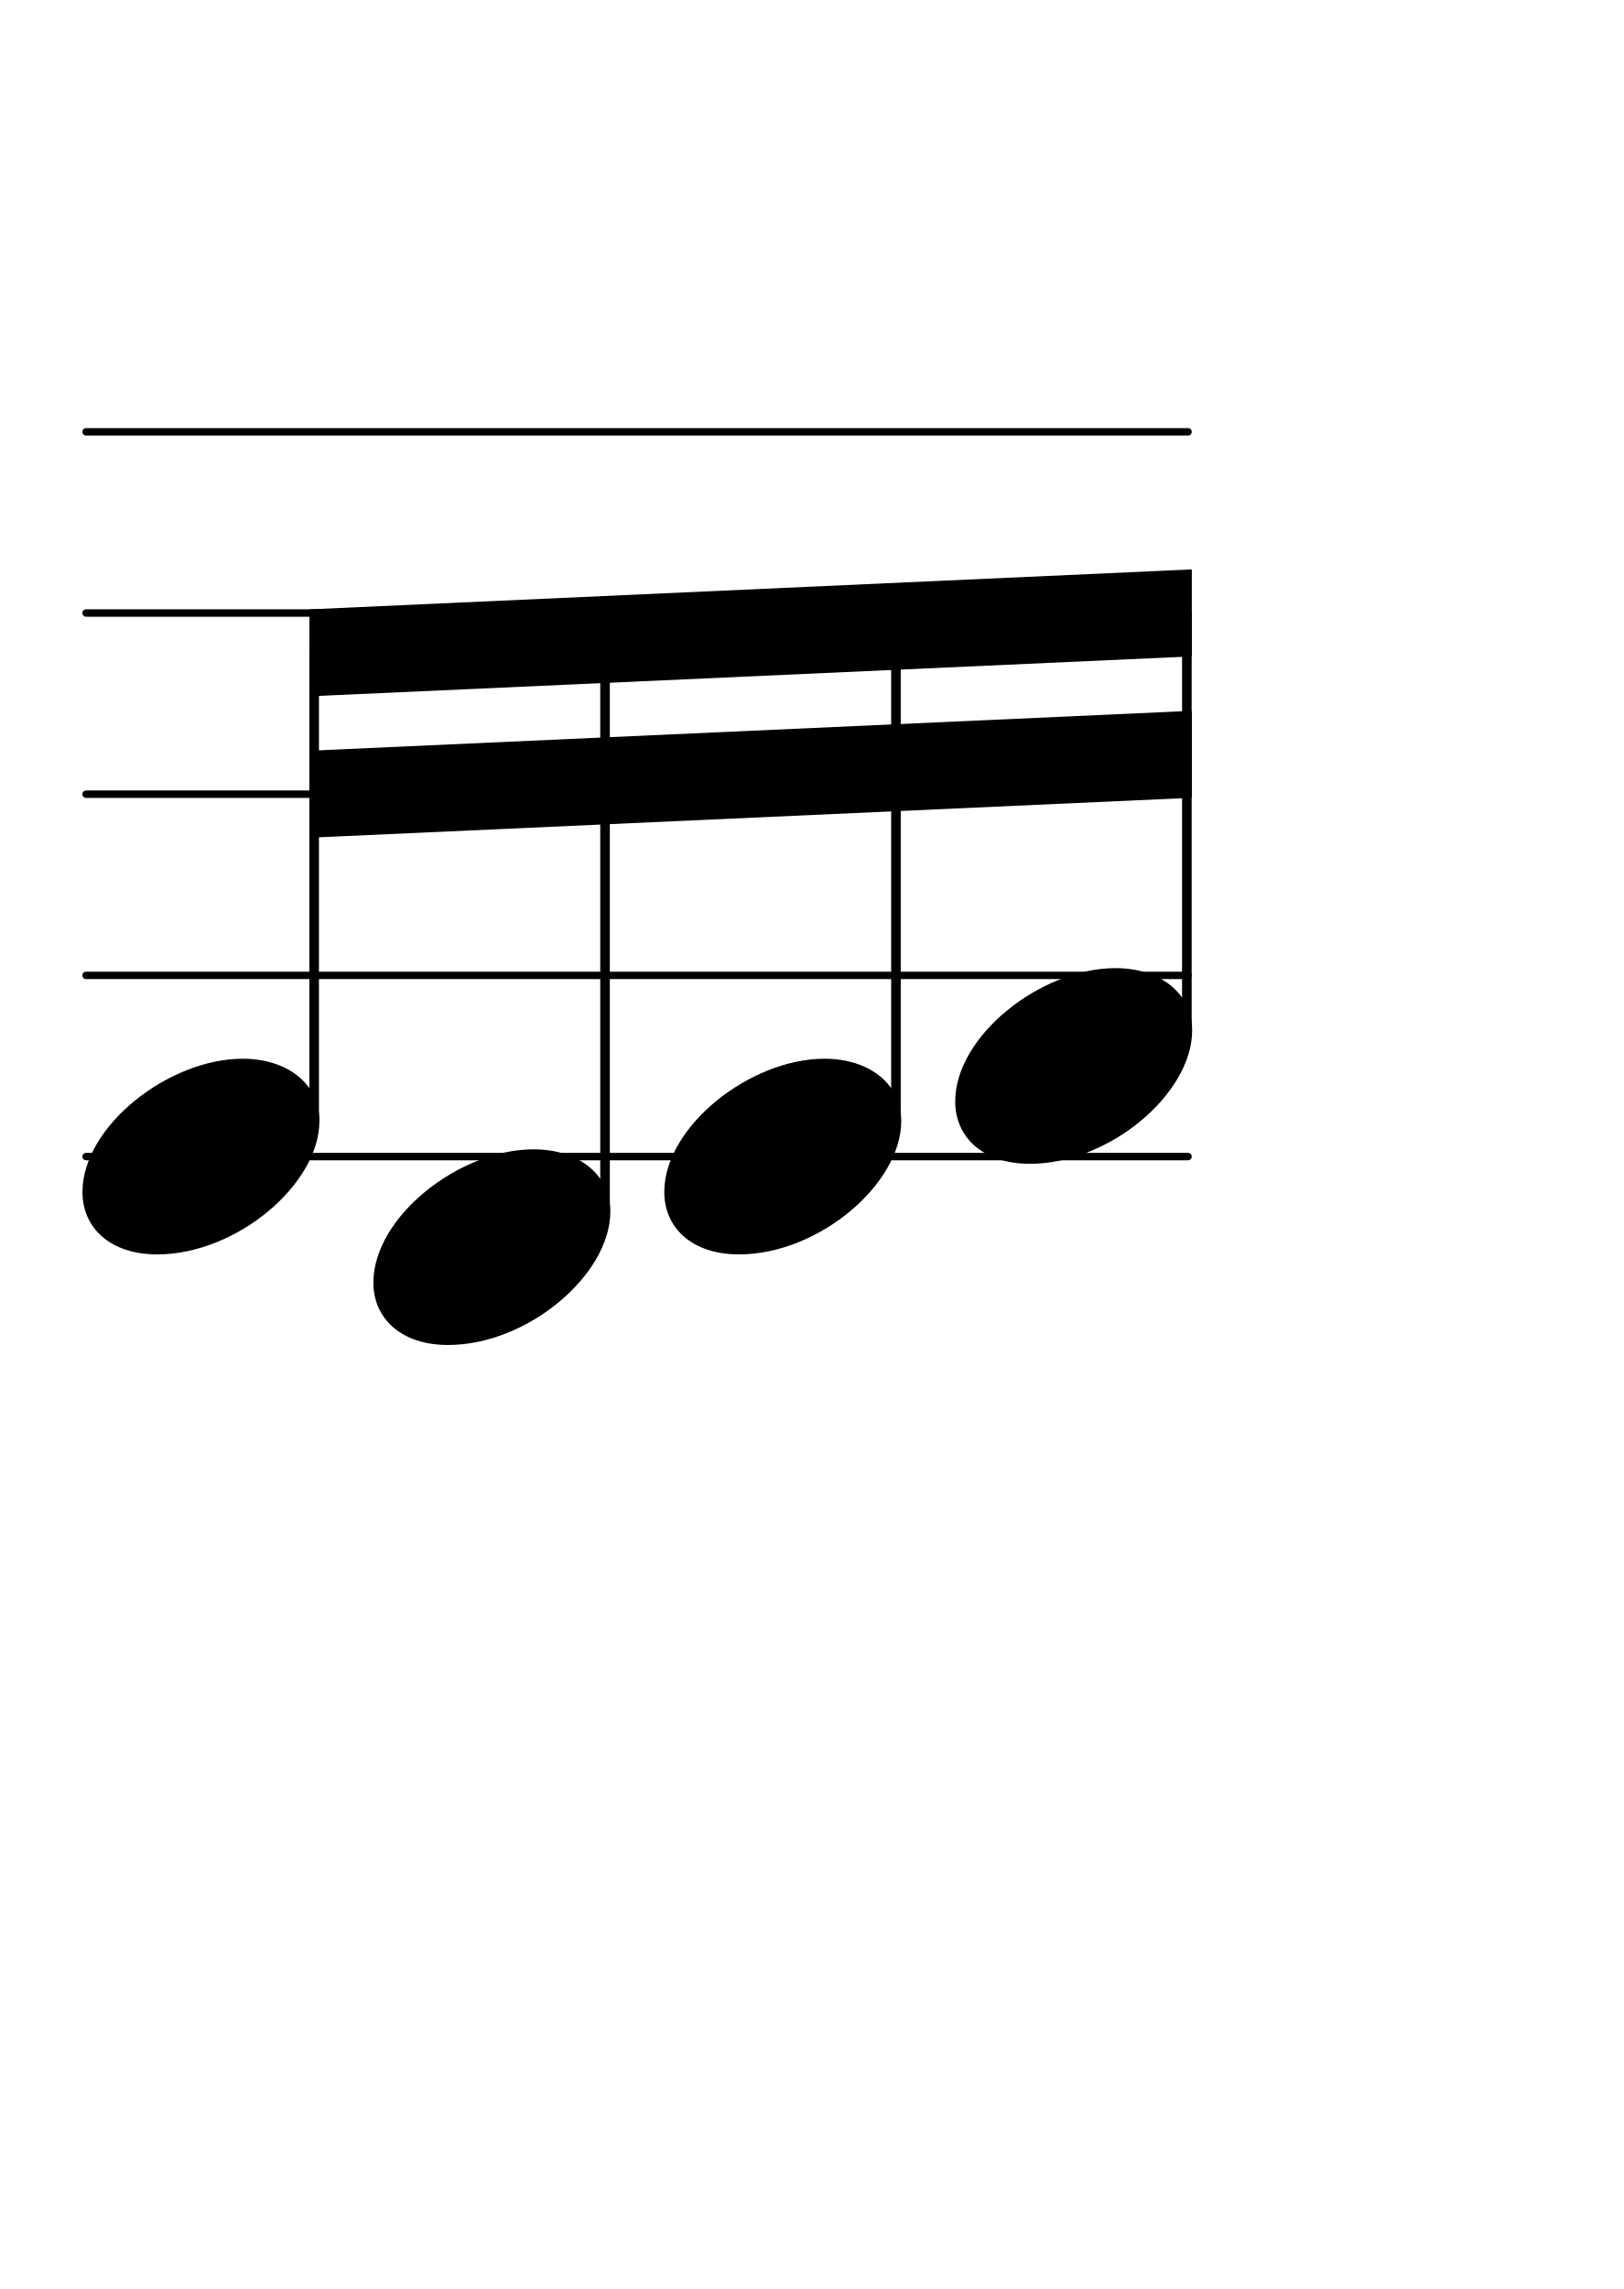
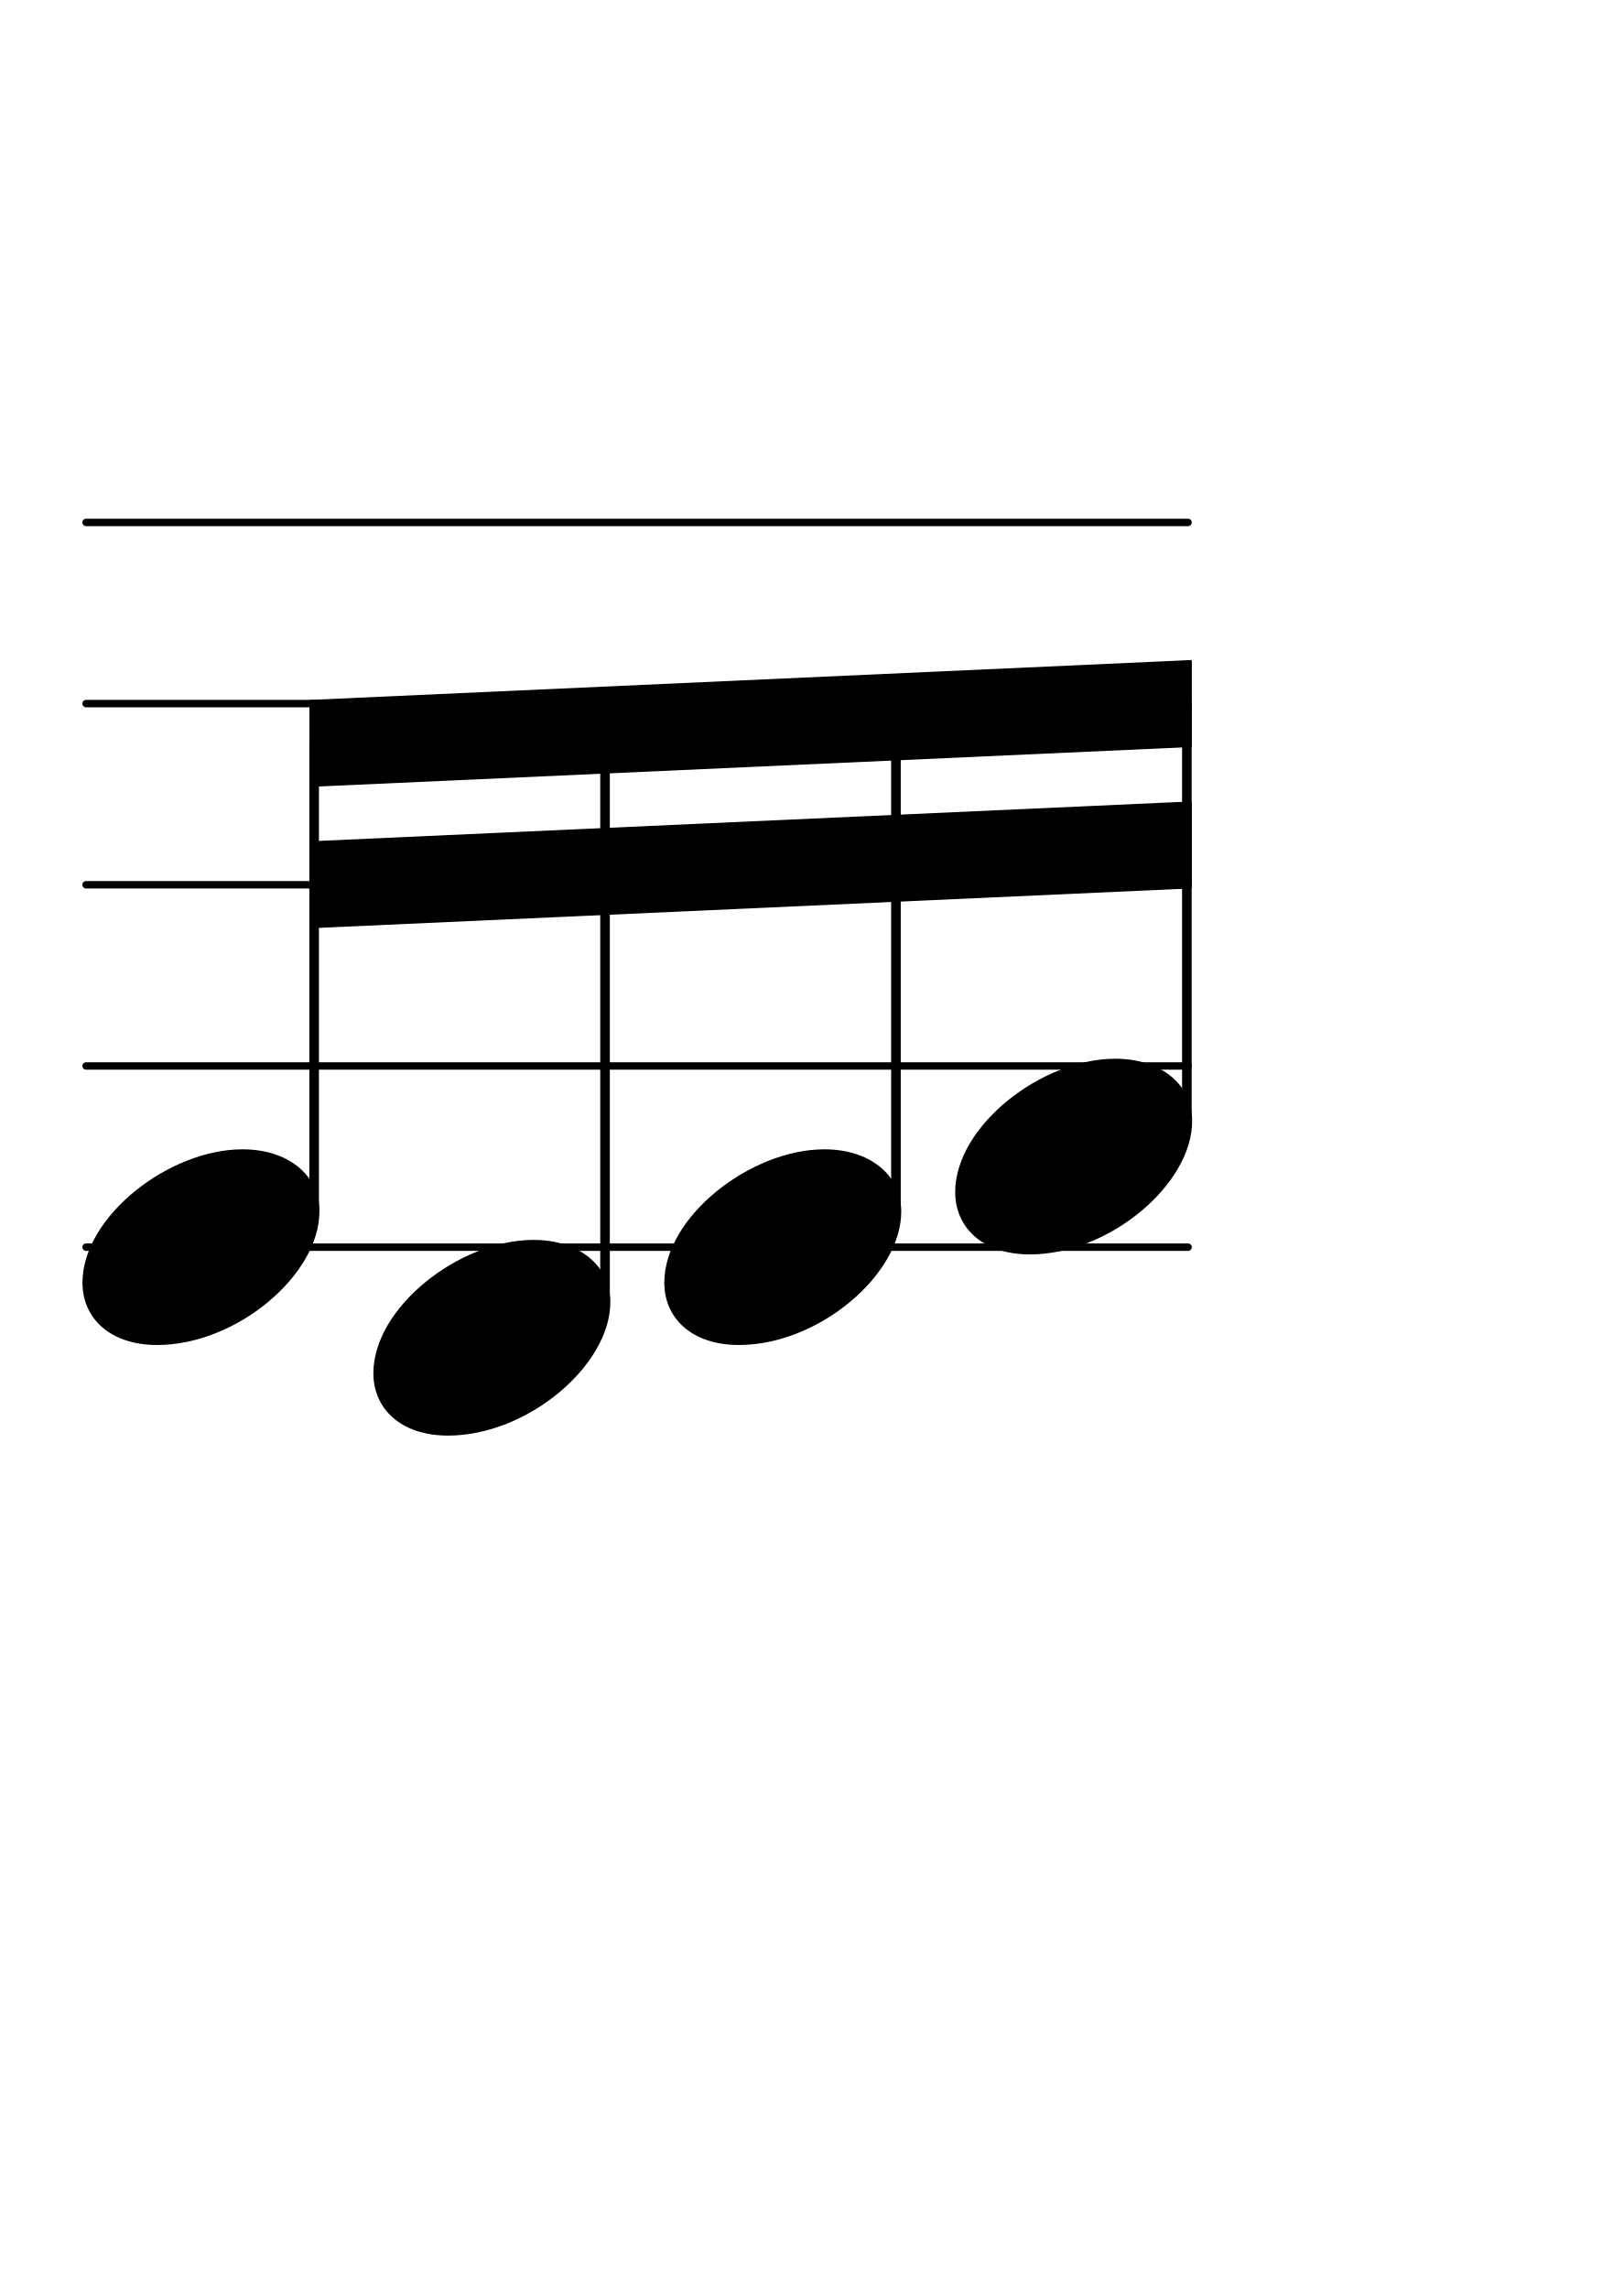
<svg xmlns="http://www.w3.org/2000/svg" version="1.2" width="157.50mm" height="222.00mm" viewBox="0 -0 8.963 12.633">
  <style type="text/css">

tspan { white-space: pre; }

</style>
-   <g transform="translate(0.4552, 6.3831)">
-     <line stroke-linejoin="round" stroke-linecap="round" stroke-width="0.041" stroke="currentColor" x1="0.02" y1="0" x2="6.103" y2="0" />
-   </g>
-   <g transform="translate(0.4552, 5.3831)">
-     <line stroke-linejoin="round" stroke-linecap="round" stroke-width="0.041" stroke="currentColor" x1="0.02" y1="0" x2="6.103" y2="0" />
-   </g>
-   <g transform="translate(0.4552, 4.3831)">
-     <line stroke-linejoin="round" stroke-linecap="round" stroke-width="0.041" stroke="currentColor" x1="0.02" y1="0" x2="6.103" y2="0" />
-   </g>
-   <g transform="translate(0.4552, 3.3831)">
-     <line stroke-linejoin="round" stroke-linecap="round" stroke-width="0.041" stroke="currentColor" x1="0.02" y1="0" x2="6.103" y2="0" />
-   </g>
-   <g transform="translate(0.4552, 2.3831)">
-     <line stroke-linejoin="round" stroke-linecap="round" stroke-width="0.041" stroke="currentColor" x1="0.02" y1="0" x2="6.103" y2="0" />
-   </g>
-   <g transform="translate(1.708, 3.6027)">
-     <polygon stroke-linejoin="round" stroke-linecap="round" stroke-width="0.008" fill="currentColor" stroke="currentColor" points="4.867 -0.456 4.867 0.016 0.004 0.236 0.004 -0.236" />
-   </g>
-   <g transform="translate(1.708, 4.3831)">
-     <polygon stroke-linejoin="round" stroke-linecap="round" stroke-width="0.008" fill="currentColor" stroke="currentColor" points="4.867 -0.456 4.867 0.016 0.004 0.236 0.004 -0.236" />
-   </g>
-   <g transform="translate(0.4552, 6.3831)">
-     <path transform="scale(0.004, -0.004)" d="M0 -49c0 91 119 184 221 184c61 0 106 -34 106 -86c0 -87 -114 -184 -224 -184c-65 0 -103 37 -103 86z" fill="currentColor" />
-   </g>
-   <g transform="translate(1.7346, 4.3831)">
-     <rect x="-0.027" y="-0.782" width="0.053" height="2.585" ry="0.004" fill="currentColor" />
-   </g>
-   <g transform="translate(2.0611, 6.8831)">
-     <path transform="scale(0.004, -0.004)" d="M0 -49c0 91 119 184 221 184c61 0 106 -34 106 -86c0 -87 -114 -184 -224 -184c-65 0 -103 37 -103 86z" fill="currentColor" />
-   </g>
-   <g transform="translate(3.3404, 4.3831)">
-     <rect x="-0.027" y="-0.854" width="0.053" height="3.157" ry="0.004" fill="currentColor" />
-   </g>
-   <g transform="translate(3.667, 6.3831)">
-     <path transform="scale(0.004, -0.004)" d="M0 -49c0 91 119 184 221 184c61 0 106 -34 106 -86c0 -87 -114 -184 -224 -184c-65 0 -103 37 -103 86z" fill="currentColor" />
-   </g>
-   <g transform="translate(4.9463, 4.3831)">
-     <rect x="-0.027" y="-0.926" width="0.053" height="2.73" ry="0.004" fill="currentColor" />
-   </g>
-   <g transform="translate(5.2729, 5.8831)">
-     <path transform="scale(0.004, -0.004)" d="M0 -49c0 91 119 184 221 184c61 0 106 -34 106 -86c0 -87 -114 -184 -224 -184c-65 0 -103 37 -103 86z" fill="currentColor" />
-   </g>
-   <g transform="translate(6.5522, 4.3831)">
-     <rect x="-0.027" y="-0.999" width="0.053" height="2.302" ry="0.004" fill="currentColor" />
+   <style type="text/css">
+ 
+ tspan { white-space: pre; }
+ 
+ </style>
+   <g transform="translate(0,0.5)">
+     <g transform="translate(0.4552, 6.3831)">
+       <line stroke-linejoin="round" stroke-linecap="round" stroke-width="0.041" stroke="currentColor" x1="0.02" y1="0" x2="6.103" y2="0" />
+     </g>
+     <g transform="translate(0.4552, 5.3831)">
+       <line stroke-linejoin="round" stroke-linecap="round" stroke-width="0.041" stroke="currentColor" x1="0.02" y1="0" x2="6.103" y2="0" />
+     </g>
+     <g transform="translate(0.4552, 4.3831)">
+       <line stroke-linejoin="round" stroke-linecap="round" stroke-width="0.041" stroke="currentColor" x1="0.02" y1="0" x2="6.103" y2="0" />
+     </g>
+     <g transform="translate(0.4552, 3.3831)">
+       <line stroke-linejoin="round" stroke-linecap="round" stroke-width="0.041" stroke="currentColor" x1="0.02" y1="0" x2="6.103" y2="0" />
+     </g>
+     <g transform="translate(0.4552, 2.3831)">
+       <line stroke-linejoin="round" stroke-linecap="round" stroke-width="0.041" stroke="currentColor" x1="0.02" y1="0" x2="6.103" y2="0" />
+     </g>
+     <g transform="translate(1.708, 3.6027)">
+       <polygon stroke-linejoin="round" stroke-linecap="round" stroke-width="0.008" fill="currentColor" stroke="currentColor" points="4.867 -0.456 4.867 0.016 0.004 0.236 0.004 -0.236" />
+     </g>
+     <g transform="translate(1.708, 4.3831)">
+       <polygon stroke-linejoin="round" stroke-linecap="round" stroke-width="0.008" fill="currentColor" stroke="currentColor" points="4.867 -0.456 4.867 0.016 0.004 0.236 0.004 -0.236" />
+     </g>
+     <g transform="translate(0.4552, 6.3831)">
+       <path transform="scale(0.004, -0.004)" d="M0 -49c0 91 119 184 221 184c61 0 106 -34 106 -86c0 -87 -114 -184 -224 -184c-65 0 -103 37 -103 86z" fill="currentColor" />
+     </g>
+     <g transform="translate(1.7346, 4.3831)">
+       <rect x="-0.027" y="-0.782" width="0.053" height="2.585" ry="0.004" fill="currentColor" />
+     </g>
+     <g transform="translate(2.0611, 6.8831)">
+       <path transform="scale(0.004, -0.004)" d="M0 -49c0 91 119 184 221 184c61 0 106 -34 106 -86c0 -87 -114 -184 -224 -184c-65 0 -103 37 -103 86z" fill="currentColor" />
+     </g>
+     <g transform="translate(3.3404, 4.3831)">
+       <rect x="-0.027" y="-0.854" width="0.053" height="3.157" ry="0.004" fill="currentColor" />
+     </g>
+     <g transform="translate(3.667, 6.3831)">
+       <path transform="scale(0.004, -0.004)" d="M0 -49c0 91 119 184 221 184c61 0 106 -34 106 -86c0 -87 -114 -184 -224 -184c-65 0 -103 37 -103 86z" fill="currentColor" />
+     </g>
+     <g transform="translate(4.9463, 4.3831)">
+       <rect x="-0.027" y="-0.926" width="0.053" height="2.73" ry="0.004" fill="currentColor" />
+     </g>
+     <g transform="translate(5.2729, 5.8831)">
+       <path transform="scale(0.004, -0.004)" d="M0 -49c0 91 119 184 221 184c61 0 106 -34 106 -86c0 -87 -114 -184 -224 -184c-65 0 -103 37 -103 86z" fill="currentColor" />
+     </g>
+     <g transform="translate(6.5522, 4.3831)">
+       <rect x="-0.027" y="-0.999" width="0.053" height="2.302" ry="0.004" fill="currentColor" />
+     </g>
  </g>
</svg>
